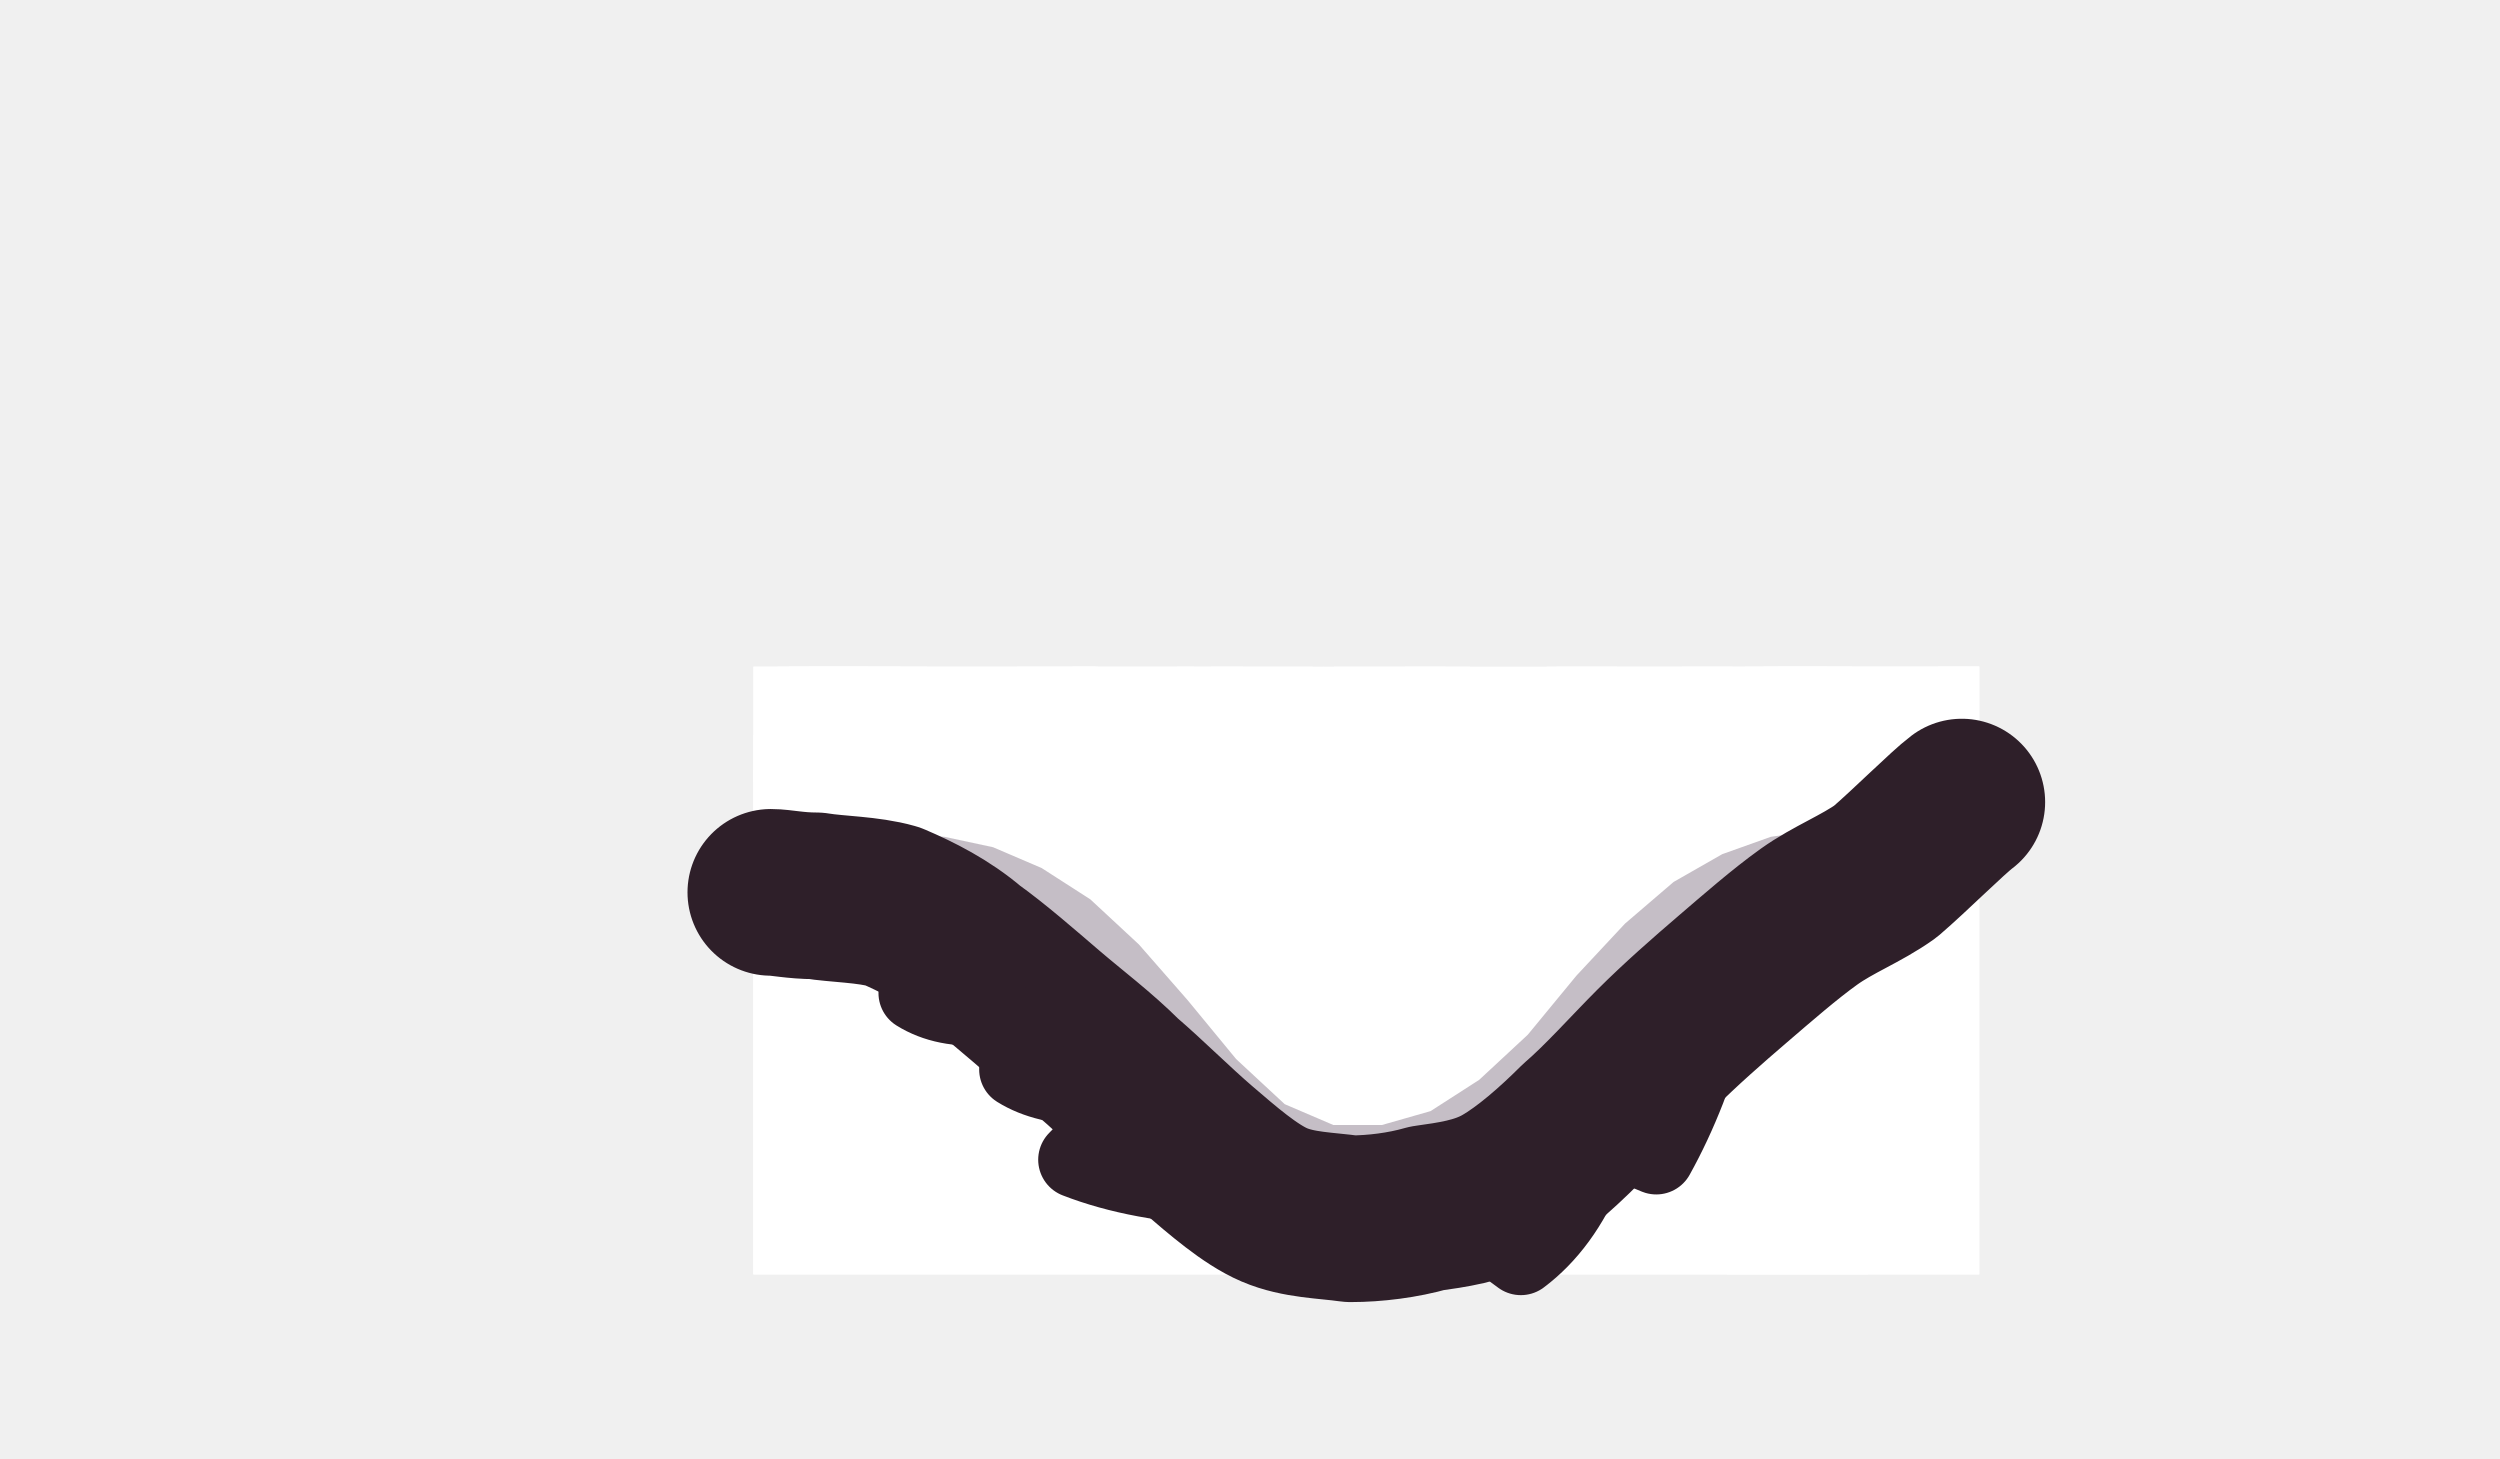
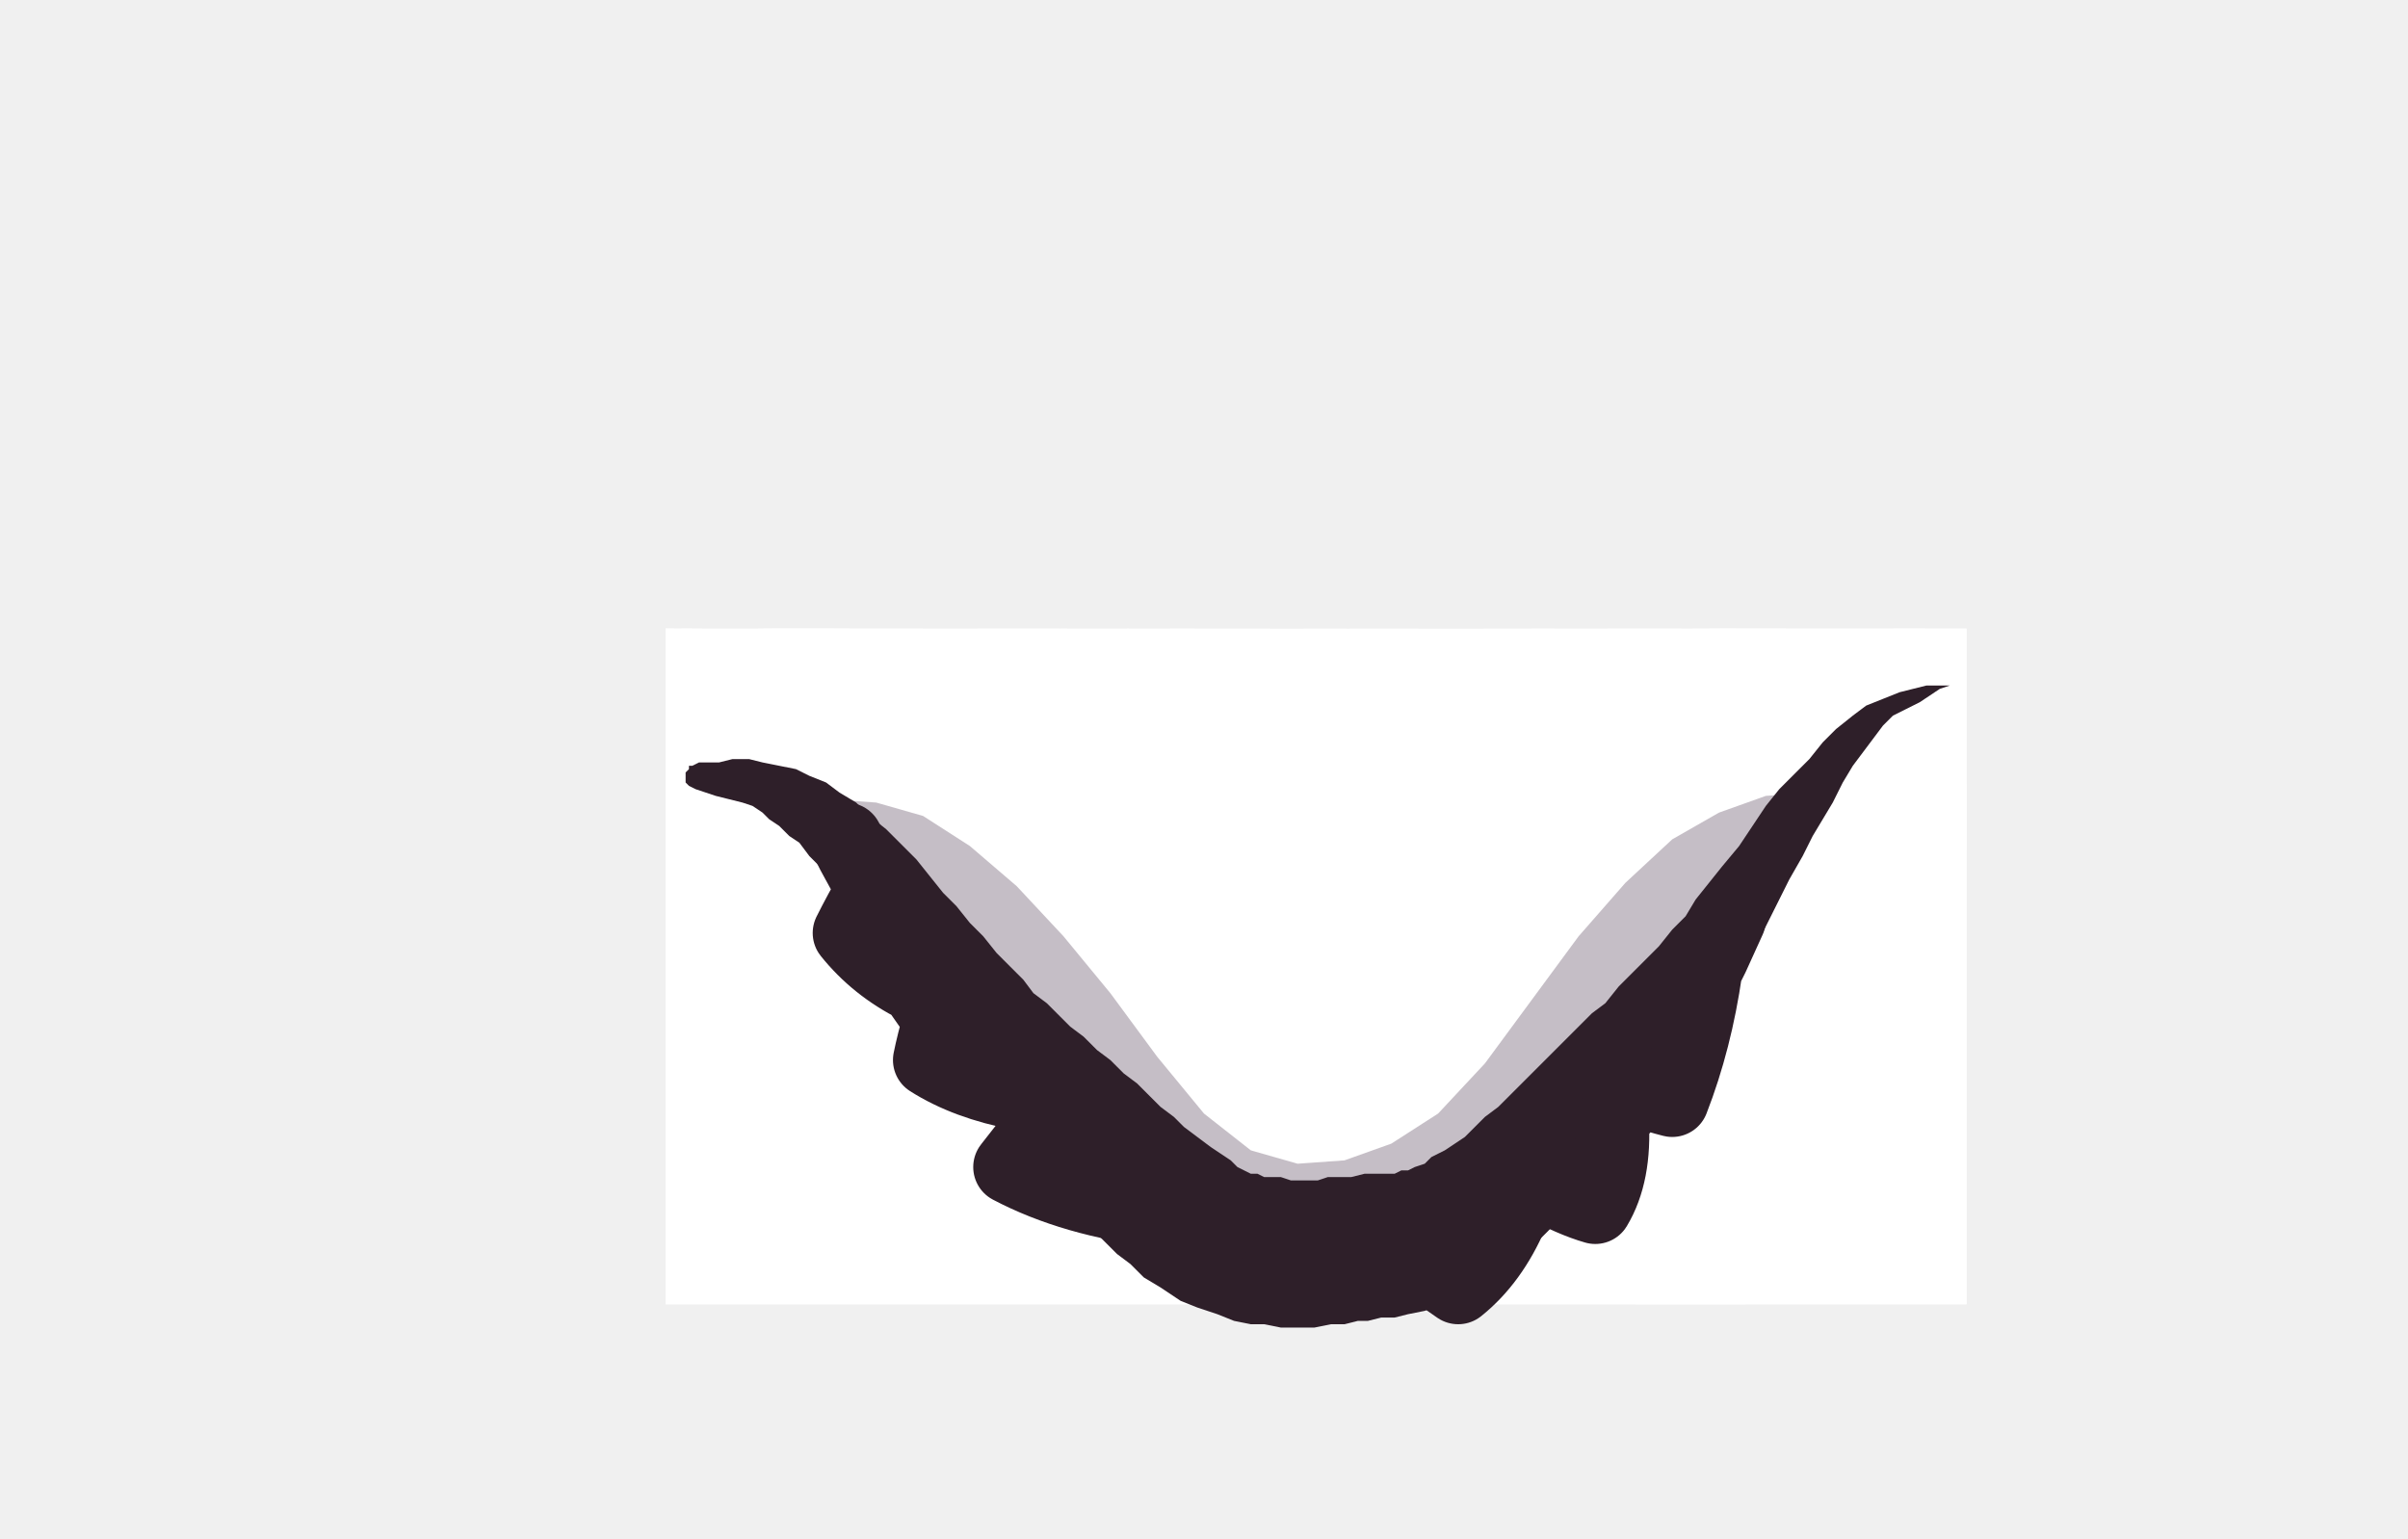
- <svg xmlns="http://www.w3.org/2000/svg" viewBox="0 0 72 42" width="72" height="42">
+ <svg xmlns="http://www.w3.org/2000/svg" viewBox="0 0 72 46" width="72" height="46">
  <defs>
-     <path id="cat-belly-slim-back-shape" d="M56.5 23.1C56.1 23.4 55 24.5 54.3 25.1C53.6 25.6 52.8 25.9 52.1 26.4C51.4 26.9 50.6 27.6 49.9 28.2C49.2 28.8 48.4 29.5 47.7 30.2C47 30.9 46.2 31.8 45.5 32.4C44.8 33.1 44 33.8 43.3 34.2C42.6 34.6 41.8 34.7 41.1 34.8C40.4 35 39.6 35.1 38.9 35.1C38.2 35 37.4 35 36.7 34.7C36 34.4 35.2 33.7 34.5 33.1C33.8 32.5 33 31.7 32.3 31.1C31.6 30.4 30.8 29.8 30.1 29.2C29.4 28.6 28.6 27.9 27.9 27.4C27.2 26.8 26.4 26.4 25.7 26.1C25 25.9 24.1 25.9 23.5 25.8C22.9 25.8 22.5 25.7 22.2 25.7L22.2 22.3L23.5 22.4L25.7 22.7L27.9 23L30.1 23.2L32.3 23.5L34.5 23.6L36.7 23.8L38.9 23.9L41.1 24L43.3 23.9L45.5 23.8L47.7 23.6L49.9 23.3L52.1 22.7L54.3 21.7L56.5 19.7Z" />
+     <path id="cat-belly-slim-back-shape" d="M58.3 20.5C57.9 20.6 56.8 20.8 56.1 21.4C55.3 22 54.6 23 53.9 24.1C53.1 25.1 52.4 26.5 51.7 27.5C50.9 28.6 50.2 29.5 49.5 30.4C48.7 31.3 48 32.2 47.3 33C46.5 33.8 45.8 34.8 45.1 35.4C44.3 36.1 43.6 36.6 42.9 36.9C42.1 37.2 41.4 37.2 40.7 37.3C39.9 37.4 39.2 37.5 38.5 37.5C37.7 37.4 37 37.3 36.3 36.9C35.5 36.6 34.8 35.9 34.1 35.2C33.3 34.6 32.6 33.8 31.9 33.1C31.1 32.3 30.4 31.6 29.7 30.8C28.9 29.9 28.2 28.9 27.5 28C26.7 27 26 25.9 25.3 25.1C24.5 24.4 23.8 23.9 23.1 23.6C22.3 23.3 21.3 23.3 20.9 23.2C20.4 23.2 20.6 23.2 20.5 23.2L20.5 22L20.9 22L23.1 22.4L25.3 22.7L27.5 23L29.7 23.2L31.9 23.4L34.1 23.6L36.3 23.7L38.5 23.9L40.7 23.9L42.9 23.9L45.1 23.9L47.3 23.7L49.5 23.4L51.7 22.9L53.9 22L56.1 20.2L58.3 19.3Z" />
    <clipPath id="cat-belly-slim-back-clip">
      <use href="#cat-belly-slim-back-shape" />
-       <path d="M49.9 28.2L49.9 28.2L49.3 29.2Q48.7 31.5 47.7 33.3Q47.2 33.1 46.6 32.8L45.7 33.6Q45 35.3 43.8 36.2Q43.1 35.7 42.3 34.9L41.1 34.8L40.6 32.3L41.9 32L43 31.2L44.3 30L45.7 28.5L47.3 27.1L48.2 26.2Z" />
-       <path d="M36.7 34.7L36.7 34.7L35.5 34.3L35.3 34.2Q32.8 34.1 31 33.4Q31.5 32.9 32.1 32.2L31.4 31.3Q30.1 31.3 29.3 30.8Q29.3 30.4 29.4 29.7L28.4 29Q27.2 29.1 26.4 28.6Q26.6 27.9 26.8 27.1L25.9 26.3L25.7 26.1L26.6 23.7L28.9 24.9L30.8 26.3L32.3 27.6L33.8 28.9L35.4 30.4L36.7 31.6L37.8 32.3L37.8 32.3Z" />
+       <path d="M51.7 27.5L51.7 27.5L51.2 28.6L51 29Q50.7 31.1 50 32.9Q49.6 32.8 49 32.6L48.2 33.5Q48.3 35.1 47.7 36.1Q47 35.9 46.1 35.4L45.2 36.3Q44.6 37.7 43.6 38.5Q43 38.1 42.3 37.5L41 37.4L40.7 37.3L40.3 34.7L41.8 34.5L42.8 33.9L43.9 32.9L45.2 31.4L46.5 29.9L47.7 28.5L48.9 27L49.5 26Z" />
+       <path d="M36.3 36.9L36.3 36.9L35.1 36.4L34.7 36.2Q32.1 35.9 30.2 34.9Q30.6 34.4 31.2 33.6L30.5 32.7Q28.9 32.4 27.8 31.7Q27.9 31.2 28.1 30.5L27.4 29.5Q26.2 28.9 25.4 27.9Q25.7 27.3 26.1 26.6L25.5 25.5L25.3 25.1L27.1 23.3L28.6 25.2L29.8 26.7L31 28.3L32.1 29.6L33.5 31L34.8 32.4L36.2 33.7L37.4 34.6L37.5 34.6Z" />
    </clipPath>
    <clipPath id="cat-belly-slim-back-mask">
-       <path d="M21.7 19.2L57 19.2L57 36.7L21.7 36.7Z" />
+       <path d="M19.9 18.8L58.8 18.8L58.8 39L19.9 39Z" />
    </clipPath>
  </defs>
  <g id="fill">
    <use href="#cat-belly-slim-back-shape" fill="#ffffff" />
  </g>
  <g id="fluff" clip-path="url(#cat-belly-slim-back-mask)">
-     <path d="M49.9 28.2L49.9 28.2L49.3 29.2Q48.7 31.5 47.7 33.3Q47.2 33.1 46.6 32.8L45.7 33.6Q45 35.3 43.8 36.2Q43.1 35.7 42.3 34.9L41.1 34.8L40.6 32.3L41.9 32L43 31.2L44.3 30L45.7 28.5L47.3 27.1L48.2 26.2Z" fill="#ffffff" />
-     <path d="M36.7 34.7L36.7 34.7L35.5 34.3L35.3 34.2Q32.8 34.1 31 33.4Q31.5 32.9 32.1 32.2L31.4 31.3Q30.1 31.3 29.3 30.8Q29.3 30.4 29.4 29.7L28.4 29Q27.2 29.1 26.4 28.6Q26.6 27.9 26.8 27.1L25.9 26.3L25.7 26.1L26.6 23.7L28.9 24.9L30.8 26.3L32.3 27.6L33.8 28.9L35.4 30.4L36.7 31.6L37.8 32.3L37.8 32.3Z" fill="#ffffff" />
+     <path d="M51.7 27.5L51.7 27.5L51.2 28.6L51 29Q50.7 31.1 50 32.9Q49.6 32.8 49 32.6L48.2 33.5Q48.3 35.1 47.7 36.1Q47 35.9 46.1 35.4L45.2 36.3Q44.6 37.7 43.6 38.5Q43 38.1 42.3 37.5L41 37.4L40.7 37.3L40.3 34.7L41.8 34.5L42.8 33.9L43.9 32.9L45.2 31.4L46.5 29.9L47.7 28.5L48.9 27L49.5 26Z" fill="#ffffff" />
+     <path d="M36.3 36.9L36.3 36.9L35.1 36.4L34.7 36.2Q32.1 35.9 30.2 34.9Q30.6 34.4 31.2 33.6L30.5 32.7Q28.9 32.4 27.8 31.7Q27.9 31.2 28.1 30.5L27.4 29.5Q26.2 28.9 25.4 27.9Q25.7 27.3 26.1 26.6L25.5 25.5L25.3 25.1L27.1 23.3L28.6 25.2L29.8 26.7L31 28.3L32.1 29.6L33.5 31L34.8 32.4L36.2 33.7L37.4 34.6L37.5 34.6Z" fill="#ffffff" />
  </g>
  <g id="point" />
  <g id="tortie-a" clip-path="url(#cat-belly-slim-back-mask)">
    <path d="M25.7 15.7C25.9 16.5 28 17.7 27.9 18.4C27.8 19.1 25.8 19.3 24.9 20C24.1 20.7 23.8 22.3 22.9 22.7C22.1 23 20.6 21.8 19.6 22.1C18.7 22.3 18 24.3 17.1 24.3C16.2 24.4 15.2 22.8 14.1 22.5C13 22.2 11.3 23.2 10.5 22.7C9.7 22.1 10.2 20.1 9.5 19.3C8.9 18.4 6.6 18.2 6.6 17.5C6.5 16.8 8.7 16.1 9.1 15.1C9.6 14.1 8.7 12.2 9.3 11.6C9.9 10.9 11.6 11.6 12.6 11.2C13.6 10.7 14.3 8.9 15.2 8.9C16.2 8.9 17.3 11 18.3 11.1C19.4 11.2 20.9 9.3 21.7 9.6C22.5 10 22.5 12.3 23.3 13C24.1 13.7 26.1 13.4 26.5 13.9C26.9 14.4 25.4 15 25.7 15.7Z" fill="#ffffff" />
    <path d="M58.6 22.3C58.6 22.9 59.3 25.1 58.7 25.5C58.2 25.9 56.4 24.5 55.4 24.7C54.4 25 53.4 26.9 52.5 26.7C51.7 26.6 51.1 24.7 50.2 24.1C49.3 23.5 47.3 23.7 47.1 23.2C46.9 22.7 48.5 21.8 49.2 21C49.8 20.2 50.2 18.8 51 18.6C51.8 18.4 53.1 19.8 54.2 19.8C55.3 19.8 56.7 18.4 57.4 18.7C58.1 19 58.2 21.1 58.4 21.7C58.6 22.3 58.6 21.7 58.6 22.3Z" fill="#ffffff" />
  </g>
  <g id="tortie-b" clip-path="url(#cat-belly-slim-back-mask)">
    <path d="M31.5 25.9C31.4 26.5 31.5 28.5 30.8 28.8C30.2 29.1 28.6 27.6 27.6 27.7C26.6 27.8 25.8 29.6 24.9 29.5C24 29.4 23.3 27.7 22.2 27.3C21.2 27 18.9 27.6 18.7 27.3C18.4 26.9 20 25.9 20.7 25.2C21.4 24.4 21.9 23.1 22.8 22.9C23.6 22.7 24.7 24 25.7 23.9C26.7 23.8 27.9 22.3 28.8 22.5C29.7 22.7 30.8 24.3 31.2 24.9C31.6 25.4 31.5 25.2 31.5 25.9Z" fill="#ffffff" />
  </g>
  <g id="tortie-c" clip-path="url(#cat-belly-slim-back-mask)">
    <path d="M55.6 14.3C55.5 15 56 17 55.4 17.4C54.8 17.9 52.9 16.9 51.9 17.2C50.9 17.6 50.1 19.5 49.2 19.6C48.3 19.6 47.5 17.6 46.5 17.4C45.4 17.2 43.7 18.7 42.9 18.3C42.1 18 42.2 16.1 41.6 15.2C40.9 14.4 39 14 39 13.2C39 12.5 40.7 11.7 41.3 10.9C42 10 42.1 8.3 42.9 8.1C43.7 7.9 45.1 9.6 46.2 9.6C47.3 9.6 48.4 7.9 49.3 8C50.3 8.1 50.9 10 51.9 10.3C52.9 10.6 54.8 9.3 55.4 9.8C56.1 10.3 55.8 12.6 55.8 13.4C55.8 14.1 55.6 13.7 55.6 14.3Z" fill="#ffffff" />
  </g>
  <g id="tabby-classic" clip-path="url(#cat-belly-slim-back-mask)">
    <path d="M32.1 18.2C32.2 18.7 31.4 19.4 30.7 19.9C30 20.4 28.8 20.9 27.8 21C26.8 21.1 25.5 20.8 24.7 20.5C23.8 20.2 22.8 19.7 22.7 19.1C22.5 18.6 23.2 17.8 23.9 17.3C24.6 16.9 25.9 16.4 26.9 16.3C28 16.2 29.3 16.5 30.1 16.8C31 17.1 32 17.7 32.1 18.2Z" fill="#ffffff" />
    <path d="M38.1 17.6C38.3 18.7 37.4 20.2 36.3 21.2C35.2 22.2 33.4 23.2 31.6 23.7C29.7 24.3 27.3 24.5 25.3 24.3C23.4 24.2 21.2 23.6 19.8 22.8C18.4 22.1 17.2 20.8 17 19.7C16.8 18.6 17.7 17.3 18.7 16.2C19.6 15.1 21.1 13.9 23 13.3C24.8 12.7 27.5 12.6 29.5 12.8C31.6 13 33.8 13.5 35.2 14.3C36.7 15.1 37.9 16.4 38.1 17.6ZM35 17.9C35.2 18.7 34.8 19.7 34.1 20.4C33.3 21.1 31.9 21.7 30.5 22.1C29.2 22.5 27.4 22.7 26 22.6C24.7 22.5 23.2 22 22.3 21.5C21.3 21 20.4 20.2 20.2 19.4C20 18.7 20.4 17.7 21.1 17C21.9 16.2 23.3 15.6 24.6 15.2C26 14.8 27.8 14.5 29.2 14.6C30.6 14.7 32 15.3 33 15.8C34 16.4 34.8 17.1 35 17.9Z" fill="#ffffff" fill-rule="evenodd" />
  </g>
  <g id="tabby-mackerel" clip-path="url(#cat-belly-slim-back-mask)">
+     <path d="M20.1 8.3L19.6 9.1L19.2 10.1L18.7 11.3L18.3 12.7L18.1 14.1L18 15.4L18 16.8L18.3 18.2L18.6 19.6L19 20.8L19.4 21.9L19.9 22.6L20.2 21.8L20.4 20.7L20.6 19.4L20.8 18L20.8 16.7L20.9 15.5L20.9 14.3L20.8 12.9L20.8 11.6L20.6 10.3L20.4 9.1Z" fill="#ffffff" />
    <path d="M25.5 8.3L24.9 8.9L24.2 9.8L23.4 10.9L22.7 12.2L22.2 13.6L21.9 15.1L22.1 16.5L22.6 17.9L23.3 19.2L24 20.3L24.7 21.2L25.3 21.8L25.3 21L25.1 19.8L24.9 18.6L24.6 17.3L24.4 16.1L24.3 15.1L24.4 14.1L24.7 12.9L25 11.6L25.3 10.3L25.5 9.2Z" fill="#ffffff" />
    <path d="M31 8.3L30.5 9.1L30.1 10.2L29.6 11.5L29.2 13L29 14.4L28.9 15.8L28.9 17.2L29.2 18.7L29.5 20.2L29.9 21.5L30.3 22.6L30.8 23.4L31.1 22.6L31.3 21.4L31.5 20L31.7 18.6L31.7 17.2L31.8 15.9L31.8 14.6L31.7 13.2L31.7 11.7L31.5 10.4L31.3 9.2Z" fill="#ffffff" />
    <path d="M36.4 8.3L35.8 9L35.1 9.9L34.3 11.1L33.6 12.5L33.1 14L32.8 15.5L33 16.9L33.5 18.4L34.2 19.8L34.9 21L35.6 22L36.2 22.6L36.2 21.7L36 20.5L35.8 19.2L35.5 17.8L35.3 16.5L35.2 15.5L35.3 14.4L35.6 13.1L35.9 11.8L36.2 10.4L36.4 9.2Z" fill="#ffffff" />
    <path d="M41.9 8.3L41.4 9L41 10L40.5 11.2L40.1 12.5L39.9 13.8L39.8 15.1L39.8 16.3L40.1 17.7L40.4 19L40.8 20.1L41.2 21.1L41.7 21.8L42 21.1L42.2 20L42.4 18.8L42.6 17.5L42.6 16.2L42.7 15.1L42.7 14L42.6 12.7L42.5 11.4L42.4 10.2L42.2 9.1Z" fill="#ffffff" />
    <path d="M47.3 8.3L46.7 9L46 10L45.2 11.3L44.5 12.8L44 14.3L43.7 15.8L43.9 17.4L44.4 18.9L45.1 20.4L45.8 21.7L46.5 22.7L47.1 23.4L47.1 22.5L46.9 21.2L46.7 19.8L46.4 18.4L46.2 17L46.1 15.9L46.2 14.7L46.5 13.4L46.8 11.9L47.1 10.5L47.3 9.3Z" fill="#ffffff" />
    <path d="M52.8 8.3L52.3 9.1L51.9 10.1L51.4 11.3L51 12.7L50.8 14.1L50.7 15.4L50.7 16.8L51 18.2L51.3 19.6L51.7 20.8L52.1 21.9L52.6 22.6L52.9 21.8L53.1 20.7L53.3 19.4L53.5 18L53.5 16.7L53.6 15.5L53.6 14.3L53.5 12.9L53.5 11.6L53.3 10.3L53.1 9.1Z" fill="#ffffff" />
  </g>
  <g id="tabby-spotted" clip-path="url(#cat-belly-slim-back-mask)">
+     <path d="M44.1 16.8C44.1 17.3 44 17.9 43.7 18.2C43.3 18.6 42.7 18.8 42.2 18.8C41.6 18.8 41 18.7 40.6 18.4C40.2 18.1 40 17.6 39.9 17.1C39.9 16.7 40 16.1 40.4 15.7C40.7 15.4 41.3 15.1 41.9 15.1C42.4 15 43.1 15.2 43.5 15.5C43.8 15.8 44 16.4 44.1 16.8Z" fill="#ffffff" />
    <path d="M26.5 21C26.3 21.4 25.9 21.7 25.4 21.9C25 22.1 24.3 22.2 23.8 22C23.3 21.8 22.7 21.3 22.5 20.9C22.2 20.5 22 20 22.2 19.6C22.3 19.2 22.7 18.8 23.2 18.6C23.6 18.4 24.4 18.4 24.9 18.6C25.4 18.7 26 19.2 26.3 19.6C26.5 20 26.6 20.6 26.5 21Z" fill="#ffffff" />
    <path d="M34.8 20.1C34.9 20.5 34.6 21.1 34.3 21.5C34 21.8 33.4 22.2 32.8 22.3C32.3 22.4 31.5 22.4 31 22.1C30.6 21.9 30.2 21.3 30.2 20.8C30.1 20.3 30.3 19.7 30.7 19.4C31 19 31.8 18.7 32.3 18.7C32.9 18.6 33.6 18.7 34 18.9C34.4 19.1 34.8 19.7 34.8 20.1Z" fill="#ffffff" />
    <path d="M42.7 21C42.6 21.4 42.4 22 41.9 22.1C41.5 22.2 40.6 22.1 40 21.9C39.4 21.7 38.5 21.5 38.2 21.1C37.9 20.7 38 20.2 38.1 19.8C38.3 19.4 38.5 18.9 39 18.8C39.4 18.6 40.2 18.8 40.8 18.9C41.4 19.1 42.2 19.4 42.5 19.7C42.9 20.1 42.8 20.6 42.7 21Z" fill="#ffffff" />
  </g>
  <g id="tabby-ticked" clip-path="url(#cat-belly-slim-back-mask)">
    <path d="M51.4 20.6Q52.6 21.4 53 22.8Q51.8 22.1 51.4 20.6Z" fill="#ffffff" />
    <path d="M38.1 19.2Q39.3 20 39.7 21.4Q38.4 20.6 38.1 19.2Z" fill="#ffffff" />
    <path d="M20.1 18Q21.3 18.8 21.7 20.2Q20.4 19.4 20.1 18Z" fill="#ffffff" />
  </g>
  <g id="white-1" clip-path="url(#cat-belly-slim-back-mask)">
    <path d="M52.7 14.2C53.4 13.7 53.4 12 54.3 11.7C55.2 11.5 56.9 12.8 58 12.6C59.2 12.4 60.3 10.7 61.4 10.6C62.5 10.6 63.6 11.9 64.7 12.2C65.7 12.5 67.4 11.9 67.9 12.3C68.4 12.7 67.4 14 67.8 14.9C68.1 15.7 69.9 16.4 70 17.5C70.2 18.6 68.5 20.3 68.6 21.7C68.8 23.1 71 24.5 71 25.9C71.1 27.4 69.2 29 69.1 30.5C69 32.1 70.6 33.7 70.5 35C70.5 36.4 68.9 37.6 68.7 38.8C68.5 40 69.7 41.4 69.3 42.2C68.8 43 67 43 66 43.7C65 44.5 64.4 46.4 63.5 46.5C62.6 46.7 61.7 44.8 60.8 44.9C59.8 45 59 47.1 58 47C56.9 46.8 55.8 44.6 54.6 44.2C53.5 43.7 51.7 44.7 51 44.2C50.4 43.7 51.3 42.1 50.9 41.1C50.5 40.2 48.6 39.2 48.6 38.3C48.5 37.3 50.5 36.5 50.5 35.6C50.5 34.7 48.5 33.6 48.5 32.7C48.6 31.8 50.5 31.2 50.7 30.2C50.8 29.1 49.4 27.5 49.5 26.4C49.6 25.2 50.9 24.4 51 23.3C51.2 22.2 49.9 20.8 50.2 19.9C50.5 18.9 53.1 18.3 53 17.4C53 16.6 50.2 15.5 50.1 14.9C50.1 14.4 52 14.8 52.7 14.2Z" fill="#ffffff" />
    <path d="M51 24.3C50.5 23.9 49 25 47.9 24.8C46.8 24.7 45.5 23.1 44.6 23.3C43.6 23.4 43.1 25.6 42.2 25.8C41.3 26 40 24.6 39 24.7C38 24.7 37.2 26.2 36.2 26.1C35.2 26 34.3 24.4 33.1 24.2C32 24 30.4 25.3 29.3 25.1C28.1 24.9 27.1 23.1 26 23C25 22.9 24.2 24.1 23.1 24.4C22.1 24.8 20.4 24.3 19.7 25C19.1 25.7 19.8 27.6 19.4 28.6C19 29.6 17.4 29.9 17.3 30.8C17.1 31.7 18.4 32.9 18.3 33.9C18.1 34.9 16.4 35.6 16.5 36.7C16.6 37.7 18.3 39 18.9 40.2C19.4 41.3 19.2 43.1 19.8 43.6C20.5 44.1 21.8 42.9 22.9 43.2C24 43.6 24.9 45.4 26.1 45.5C27.4 45.7 29.1 43.9 30.6 44C32.1 44.2 33.7 46.4 35.2 46.4C36.7 46.4 38.3 44.1 39.8 44C41.3 43.9 43 45.9 44.3 45.7C45.6 45.6 46.2 43.4 47.5 42.9C48.7 42.4 50.8 43.4 51.5 42.7C52.3 42.1 51.7 40.2 52.1 39.2C52.5 38.2 53.8 37.6 53.8 36.8C53.8 35.9 52.2 35 52.1 34C52 33 53.4 32.1 53.2 31C53 29.9 51.2 28.7 50.9 27.6C50.5 26.5 51.5 24.8 51 24.3Z" fill="#ffffff" />
  </g>
  <g id="white-2" clip-path="url(#cat-belly-slim-back-mask)">
    <path d="M46.2 11.8C46.8 11.2 47.8 9.4 48.8 9.1C49.8 8.9 51.1 10.4 52.2 10.2C53.2 10.1 54.1 8.4 55.2 8.2C56.3 8.1 57.6 9.5 58.8 9.4C59.9 9.3 61.1 7.3 62.1 7.4C63 7.5 63.5 9.4 64.6 9.9C65.7 10.4 68.2 9.6 68.8 10.3C69.5 10.9 67.9 12.8 68.4 14C68.9 15.1 71.3 15.7 71.8 17.1C72.2 18.4 70.9 20.5 71.2 22.1C71.4 23.7 73.1 25.2 73.1 26.9C73.2 28.5 71.6 30.2 71.6 31.8C71.6 33.5 73.5 35.4 73.1 36.7C72.8 38 70.5 38.6 69.7 39.7C68.9 40.9 69.3 42.8 68.3 43.5C67.3 44.1 64.7 43.3 63.5 43.7C62.3 44.2 62 46 61 46.2C60 46.4 58.7 44.7 57.5 44.8C56.4 44.8 55.4 46.5 54.2 46.6C53 46.7 51.6 45.3 50.4 45.3C49.1 45.4 47.8 47 46.5 47C45.2 47 43.9 45.3 42.5 45.3C41.2 45.4 39.8 47.3 38.5 47.3C37.2 47.2 36 45.2 34.7 45C33.4 44.8 32 46.4 30.8 46.3C29.6 46.1 28.6 44.3 27.5 44.2C26.4 44.1 25.4 45.9 24 45.7C22.6 45.4 20.7 43.1 19.2 42.7C17.7 42.3 15.8 43.6 15 43.1C14.2 42.7 14.7 40.8 14.2 39.9C13.7 39 12.2 38.6 12 37.7C11.9 36.8 13.2 35.7 13.3 34.6C13.5 33.6 12.5 32.3 12.8 31.3C13.1 30.3 14.8 29.7 15.1 28.8C15.5 27.8 14.4 26.4 14.9 25.5C15.3 24.7 17.1 24.4 17.8 23.6C18.5 22.7 18.7 20.7 19.4 20.5C20.1 20.3 21.1 22.2 22.1 22.3C23.1 22.4 24.3 21.1 25.3 21.2C26.3 21.4 26.9 23.2 28 23.3C29 23.4 30.3 21.7 31.4 21.7C32.5 21.8 33.6 23.6 34.6 23.6C35.6 23.6 36.3 21.8 37.4 21.7C38.4 21.5 39.9 23 40.7 22.7C41.6 22.3 41.8 20.4 42.7 19.8C43.5 19.1 45.5 19.4 45.8 18.8C46 18.3 44.3 17.2 44.2 16.2C44.1 15.2 44.8 13.7 45.2 13C45.5 12.3 45.6 12.5 46.2 11.8Z" fill="#ffffff" />
  </g>
  <g id="white-3" clip-path="url(#cat-belly-slim-back-mask)">
    <path d="M1 -4L70 -4L70 45L1 45Z" fill="#ffffff" />
  </g>
  <g id="shade" clip-path="url(#cat-belly-slim-back-clip)">
-     <path d="M58 22.8L56.6 23.2L55.2 23.5L53.8 23.8L52.4 23.9L51 24.1L49.6 24.6L48.2 25.4L46.8 26.6L45.4 28.1L44 29.8L42.6 31.1L41.2 32L39.8 32.4L38.4 32.4L37 31.8L35.6 30.5L34.2 28.8L32.8 27.2L31.4 25.9L30 25L28.6 24.4L27.2 24.1L25.8 24L24.4 23.9L23 23.7L21.6 23.6L20.6 46L58 46Z" fill="#3f2541" fill-opacity="0.3" />
+     <path d="M59.8 22.4L58.4 22.7L57 23.1L55.6 23.5L54.2 23.7L52.8 23.8L51.4 24.3L50 25.1L48.6 26.4L47.2 28L45.8 29.9L44.4 31.8L43 33.3L41.6 34.2L40.2 34.7L38.8 34.8L37.4 34.4L36 33.3L34.6 31.6L33.2 29.7L31.8 28L30.4 26.5L29 25.3L27.6 24.4L26.2 24L24.8 23.9L23.4 23.8L22 23.6L20.6 23.4L19.2 23.2L18.9 46L59.8 46Z" fill="#3f2541" fill-opacity="0.3" />
  </g>
  <g id="ink">
-     <path d="M56.5 23.1C56.1 23.4 55 24.5 54.3 25.1C53.6 25.6 52.8 25.9 52.1 26.4C51.4 26.9 50.6 27.6 49.9 28.2C49.2 28.8 48.4 29.5 47.7 30.2C47 30.9 46.2 31.8 45.5 32.4C44.8 33.1 44 33.8 43.3 34.2C42.6 34.6 41.8 34.7 41.1 34.8C40.4 35 39.6 35.1 38.9 35.1C38.2 35 37.4 35 36.7 34.7C36 34.4 35.2 33.7 34.5 33.1C33.8 32.5 33 31.7 32.3 31.1C31.6 30.4 30.8 29.8 30.1 29.2C29.4 28.6 28.6 27.9 27.9 27.4C27.2 26.8 26.4 26.4 25.7 26.1C25 25.9 24.1 25.9 23.5 25.8C22.9 25.8 22.5 25.7 22.2 25.7" fill="none" stroke="#2e1f29" stroke-width="4.8" stroke-linecap="round" stroke-linejoin="round" />
+     <path d="M58.3 20.5L58 20.5L57.6 20.5L57.2 20.6L56.8 20.7L56.3 20.9L55.8 21.1L55.4 21.4L54.9 21.8L54.5 22.2L54.1 22.7L53.7 23.1L53.2 23.6L52.8 24.1L52.4 24.7L52 25.3L51.5 25.9L51.1 26.4L50.7 26.9L50.4 27.4L50 27.8L49.6 28.3L49.2 28.7L48.8 29.1L48.4 29.5L48 30L47.6 30.3L47.2 30.7L46.8 31.1L46.4 31.5L46 31.9L45.6 32.3L45.2 32.7L44.8 33.1L44.4 33.4L44.1 33.7L43.8 34L43.5 34.2L43.2 34.4L42.8 34.6L42.6 34.8L42.3 34.9L42.1 35L41.9 35L41.7 35.1L41.4 35.1L41.1 35.1L40.8 35.1L40.4 35.2L40 35.2L39.7 35.2L39.4 35.3L39.1 35.3L38.9 35.3L38.6 35.3L38.3 35.2L38.1 35.2L37.8 35.2L37.6 35.1L37.4 35.1L37.2 35L37 34.9L36.8 34.7L36.5 34.5L36.2 34.3L35.8 34L35.4 33.7L35.1 33.4L34.7 33.1L34.4 32.8L34 32.4L33.6 32.1L33.2 31.7L32.8 31.4L32.4 31L32 30.7L31.7 30.4L31.3 30L30.9 29.7L30.6 29.3L30.2 28.9L29.8 28.5L29.4 28L29 27.6L28.6 27.1L28.2 26.7L27.8 26.2L27.4 25.7L26.9 25.2L26.5 24.8L26 24.4L25.6 24L25.1 23.7L24.7 23.4L24.2 23.2L23.8 23L23.3 22.9L22.8 22.8L22.4 22.7L21.9 22.7L21.5 22.8L21.2 22.8L20.9 22.8L20.7 22.9L20.6 22.9L20.6 23L20.6 23L20.5 23.1L20.5 23.2L20.5 23.2L20.5 23.3L20.5 23.4L20.5 23.4L20.6 23.5L20.8 23.6L21.1 23.7L21.4 23.8L21.8 23.9L22.2 24L22.5 24.1L22.8 24.3L23 24.5L23.3 24.7L23.6 25L23.9 25.2L24.2 25.6L24.5 25.9L24.7 26.3L25 26.7L25.3 27.2L25.7 27.8L26 28.3L26.3 28.8L26.7 29.4L27 29.9L27.3 30.4L27.7 30.9L28 31.4L28.4 31.9L28.7 32.4L29.1 32.8L29.5 33.2L29.8 33.6L30.2 34L30.5 34.4L30.8 34.8L31.2 35.2L31.6 35.6L31.9 36L32.3 36.4L32.7 36.8L33 37.1L33.4 37.5L33.8 37.8L34.2 38.2L34.7 38.5L35.3 38.9L35.8 39.1L36.4 39.3L36.9 39.5L37.4 39.6L37.8 39.6L38.3 39.7L38.8 39.7L39.3 39.7L39.8 39.6L40.2 39.6L40.6 39.5L40.9 39.5L41.3 39.4L41.7 39.4L42.1 39.3L42.6 39.2L43.1 39L43.7 38.8L44.2 38.5L44.6 38.2L45.1 37.9L45.5 37.6L45.9 37.2L46.3 36.8L46.7 36.4L47.1 35.9L47.5 35.5L47.9 35L48.2 34.6L48.5 34.1L48.9 33.7L49.2 33.2L49.5 32.8L49.9 32.3L50.2 31.8L50.6 31.3L50.9 30.8L51.2 30.3L51.6 29.8L51.9 29.3L52.2 28.7L52.6 28.1L52.9 27.5L53.2 26.9L53.5 26.3L53.9 25.6L54.2 25L54.5 24.5L54.8 24L55.1 23.4L55.4 22.9L55.7 22.5L56 22.1L56.3 21.7L56.6 21.4L57 21.2L57.4 21L57.7 20.8L58 20.6Z" fill="#2e1f29" />
  </g>
  <g id="fluff-ink">
-     <path d="M49.9 28.2L49.9 28.2L49.3 29.2Q48.7 31.5 47.7 33.3Q47.2 33.1 46.6 32.8L45.7 33.6Q45 35.3 43.8 36.2Q43.1 35.7 42.3 34.9L41.1 34.8" fill="none" stroke="#2e1f29" stroke-width="2.2" stroke-linecap="round" stroke-linejoin="round" />
-     <path d="M36.7 34.7L36.7 34.7L35.5 34.3L35.3 34.2Q32.8 34.1 31 33.4Q31.5 32.9 32.1 32.2L31.4 31.3Q30.1 31.3 29.3 30.8Q29.3 30.4 29.4 29.7L28.4 29Q27.2 29.1 26.4 28.6Q26.6 27.9 26.8 27.1L25.9 26.3L25.7 26.1" fill="none" stroke="#2e1f29" stroke-width="2.2" stroke-linecap="round" stroke-linejoin="round" />
+     <path d="M51.7 27.5L51.7 27.5L51.2 28.6L51 29Q50.7 31.1 50 32.9Q49.6 32.8 49 32.6L48.2 33.5Q48.3 35.1 47.7 36.1Q47 35.9 46.1 35.4L45.2 36.3Q44.6 37.7 43.6 38.5Q43 38.1 42.3 37.5L41 37.4L40.7 37.3" fill="none" stroke="#2e1f29" stroke-width="2.2" stroke-linecap="round" stroke-linejoin="round" />
+     <path d="M36.3 36.9L36.3 36.9L35.1 36.4L34.7 36.2Q32.1 35.9 30.2 34.9Q30.6 34.4 31.2 33.6L30.5 32.7Q28.9 32.4 27.8 31.7Q27.9 31.2 28.1 30.5L27.4 29.5Q26.2 28.9 25.4 27.9Q25.7 27.3 26.1 26.6L25.5 25.5L25.3 25.1" fill="none" stroke="#2e1f29" stroke-width="2.2" stroke-linecap="round" stroke-linejoin="round" />
  </g>
</svg>
